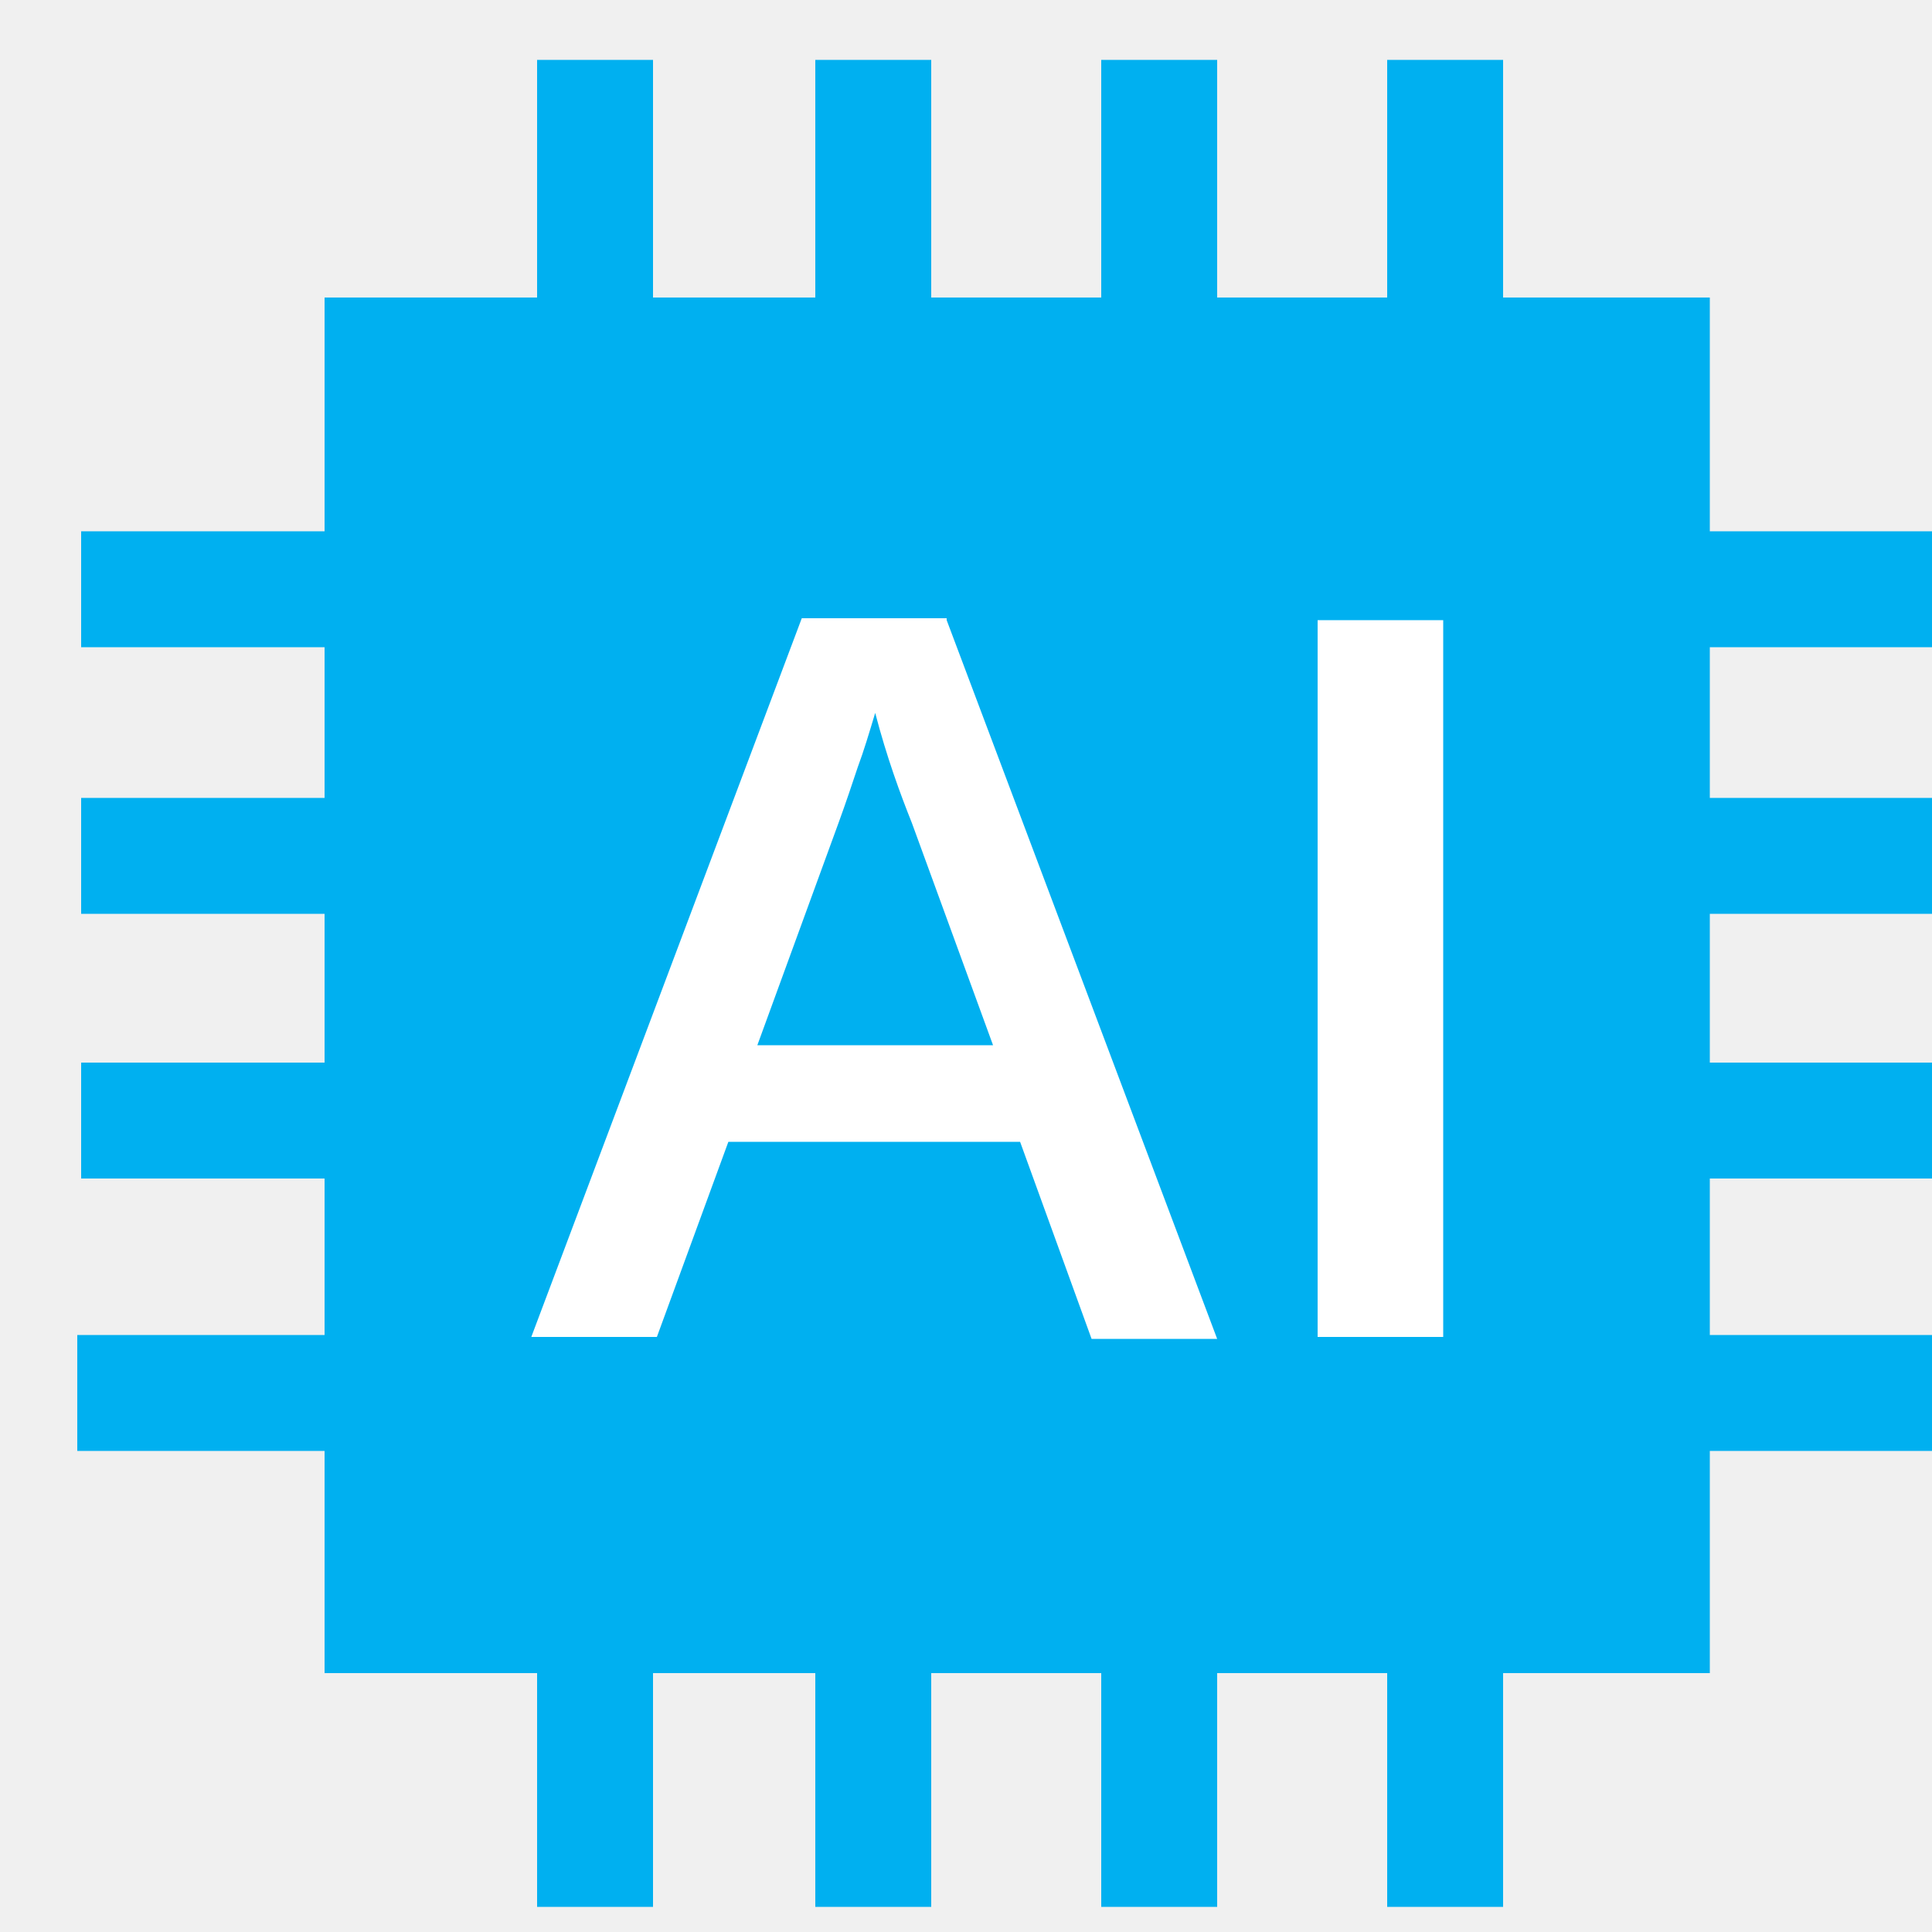
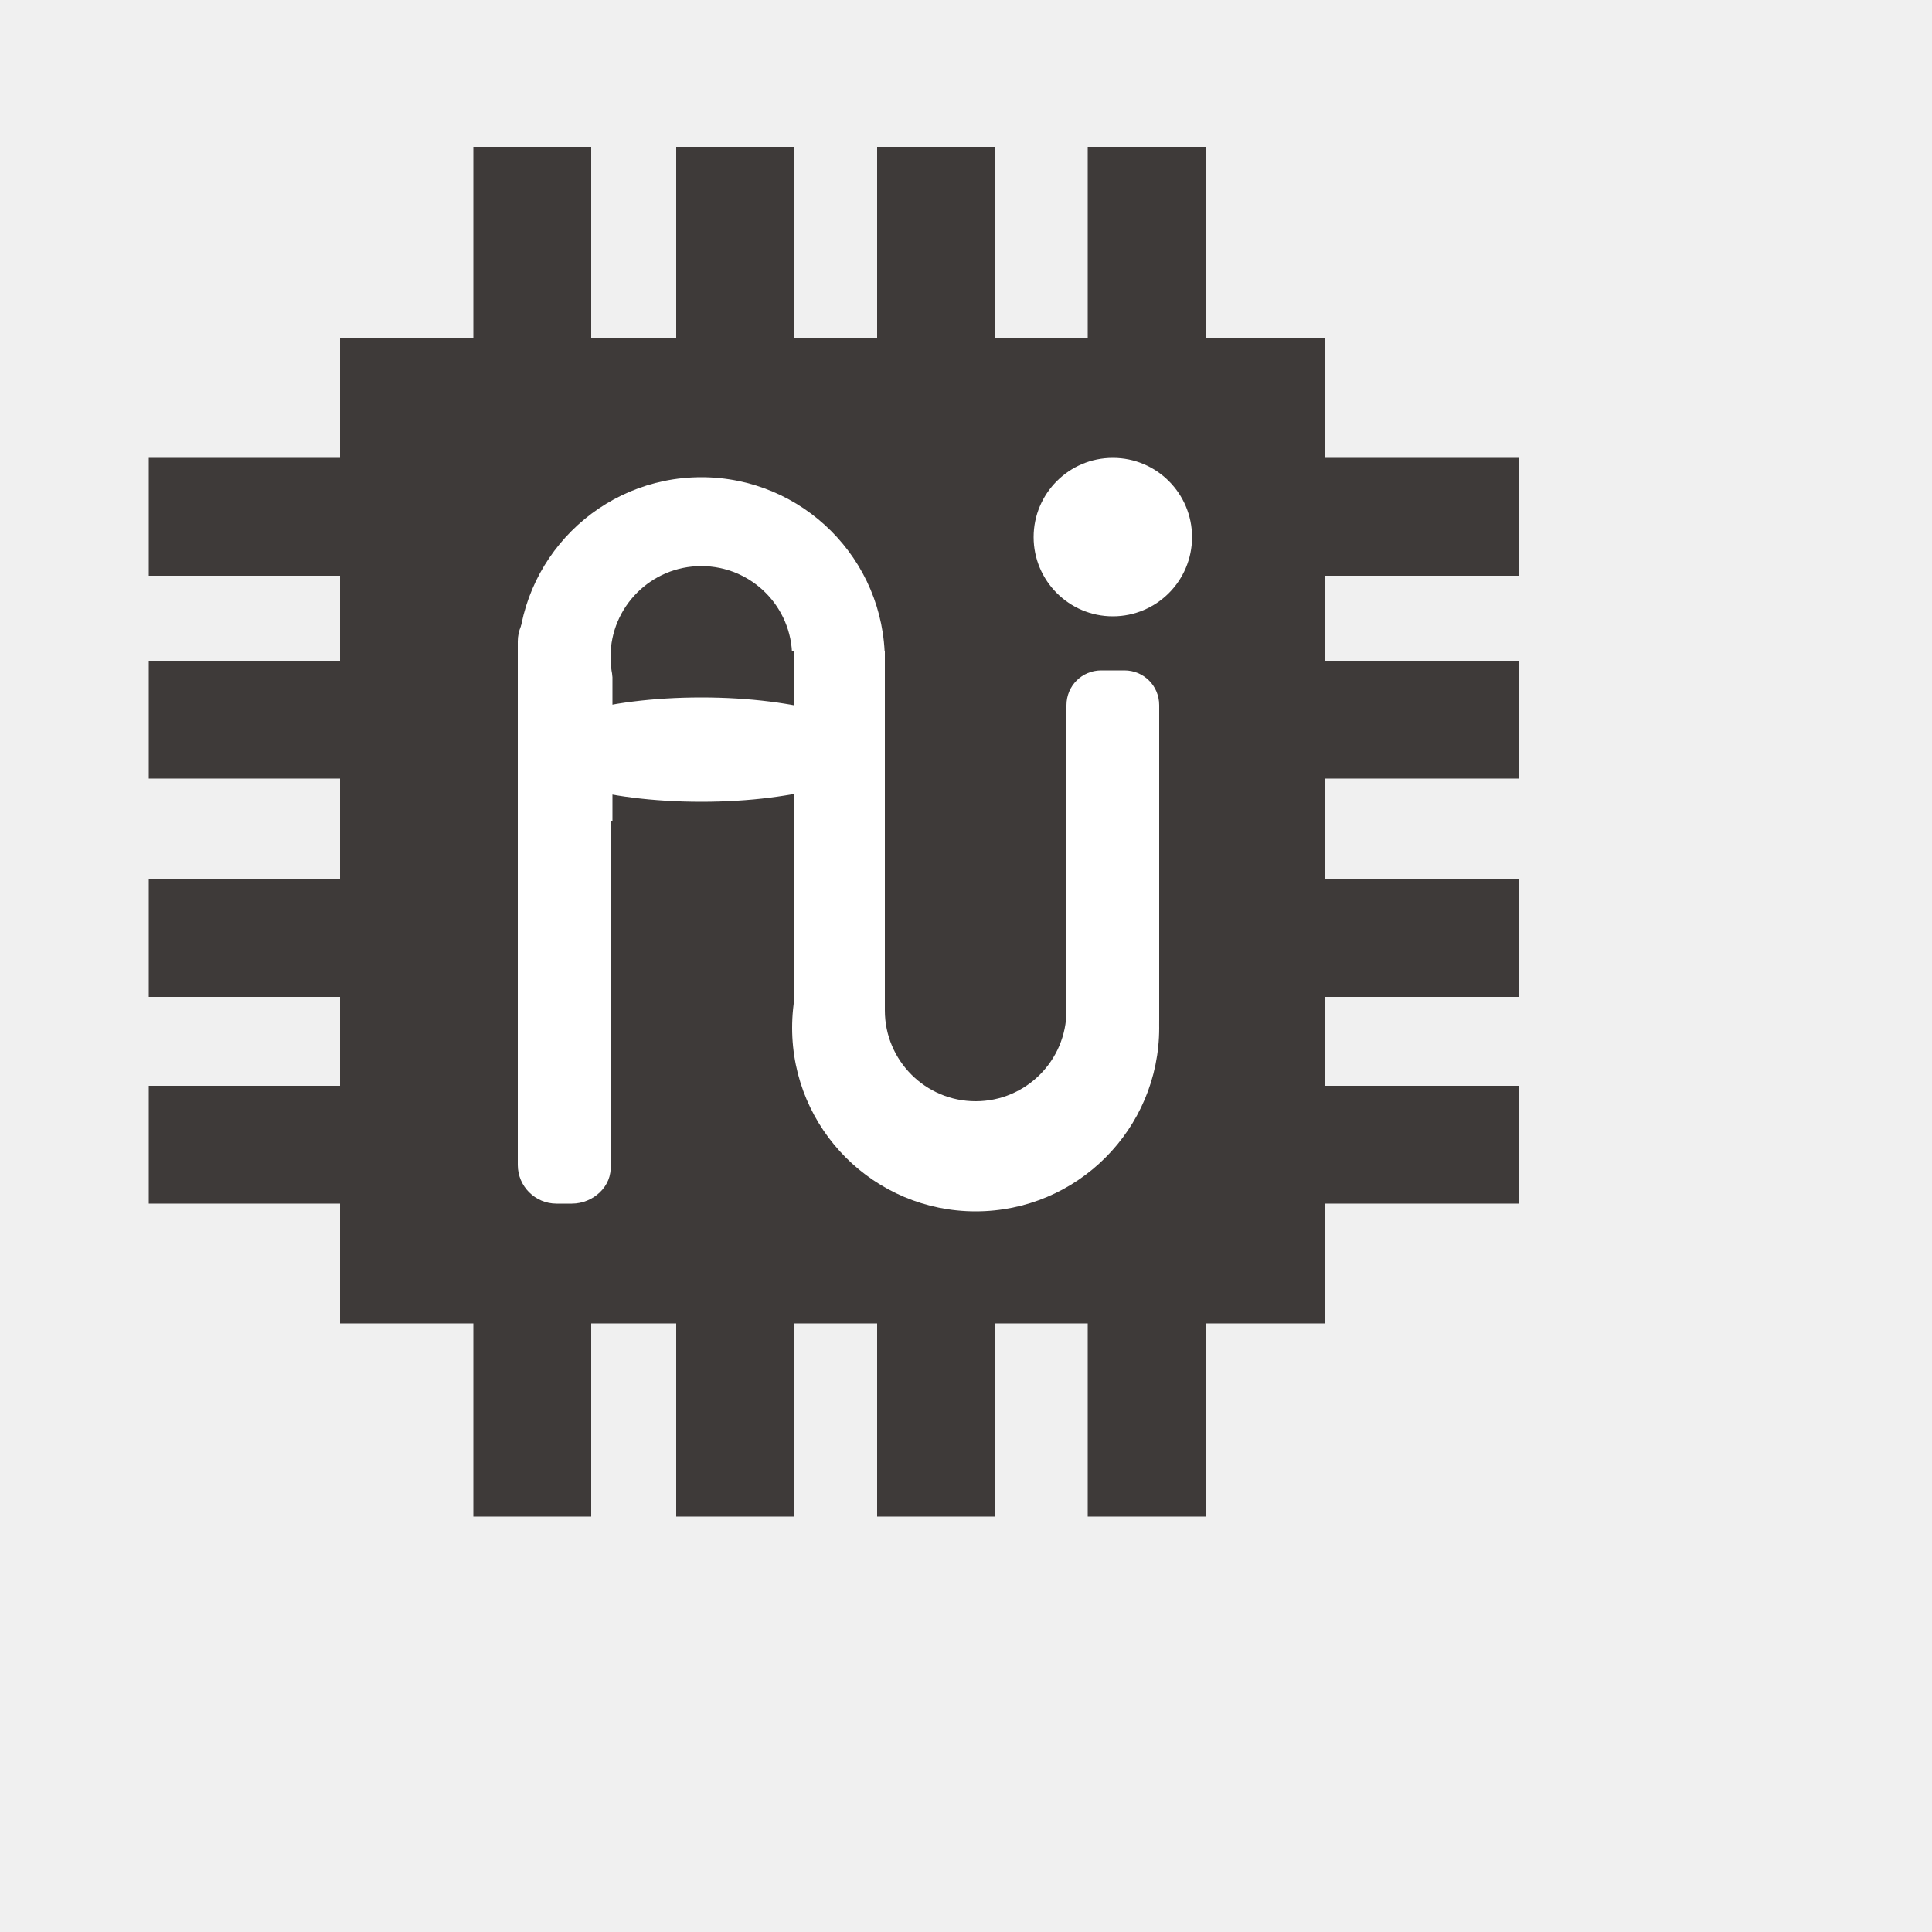
- <svg xmlns="http://www.w3.org/2000/svg" xmlns:xlink="http://www.w3.org/1999/xlink" version="1.1" id="图层_1" width="60" height="60" viewBox="0 0 100 100" style="enable-background:new 0 0 106.5 103.8;" xml:space="preserve">
+ <svg xmlns="http://www.w3.org/2000/svg" version="1.1" id="图层_1" width="60" height="60" viewBox="0 0 100 100" style="enable-background:new 0 0 106 106;" xml:space="preserve">
  <style type="text/css">
- 	.st0{clip-path:url(#SVGID_2_);fill:none;stroke:#00B0F0;stroke-width:6;stroke-miterlimit:8;}
- 	.st1{clip-path:url(#SVGID_2_);}
- 	.st2{clip-path:url(#SVGID_4_);fill:none;stroke:#00B0F0;stroke-width:6;stroke-miterlimit:8;}
- 	.st3{clip-path:url(#SVGID_4_);}
- 	.st4{clip-path:url(#SVGID_6_);fill:none;stroke:#00B0F0;stroke-width:6;stroke-miterlimit:8;}
- 	.st5{clip-path:url(#SVGID_6_);}
- 	.st6{clip-path:url(#SVGID_8_);fill:none;stroke:#00B0F0;stroke-width:6;stroke-miterlimit:8;}
- 	.st7{clip-path:url(#SVGID_8_);}
- 	.st8{clip-path:url(#SVGID_10_);fill:none;stroke:#00B0F0;stroke-width:6;stroke-miterlimit:8;}
- 	.st9{clip-path:url(#SVGID_10_);}
- 	.st10{clip-path:url(#SVGID_12_);fill:none;stroke:#00B0F0;stroke-width:6;stroke-miterlimit:8;}
- 	.st11{clip-path:url(#SVGID_12_);}
- 	.st12{clip-path:url(#SVGID_14_);fill:none;stroke:#00B0F0;stroke-width:6;stroke-miterlimit:8;}
- 	.st13{clip-path:url(#SVGID_14_);}
- 	.st14{clip-path:url(#SVGID_16_);fill:none;stroke:#00B0F0;stroke-width:6;stroke-miterlimit:8;}
- 	.st15{clip-path:url(#SVGID_16_);}
- 	.st16{clip-path:url(#SVGID_18_);fill-rule:evenodd;clip-rule:evenodd;fill:#00B0F0;}
- 	.st17{clip-path:url(#SVGID_18_);fill:none;stroke:#00B0F0;stroke-width:6;stroke-miterlimit:8;}
- 	.st18{clip-path:url(#SVGID_18_);}
- 	.st19{clip-path:url(#SVGID_20_);}
- 	.st20{clip-path:url(#SVGID_22_);}
- 	.st21{fill:#FFFFFF;}
+ 	.st0{fill:#3E3A39;}
+ 	.st1{fill:#FFFFFF;}
</style>
-   <g>
-     <g>
-       <defs>
-         <polygon id="SVGID_1_" points="-6.3,114.4 112.6,114.4 112.6,0 -6.3,0 -6.3,114.4    " />
-       </defs>
-       <clipPath id="SVGID_2_">
-         <use xlink:href="#SVGID_1_" style="overflow:visible;" />
-       </clipPath>
-       <line class="st0" x1="30.8" y1="3.1" x2="30.8" y2="98.7" />
-       <g class="st1">
-         <defs>
-           <polygon id="SVGID_3_" points="-6.3,114.4 112.6,114.4 112.6,0 -6.3,0 -6.3,114.4     " />
-         </defs>
-         <clipPath id="SVGID_4_">
-           <use xlink:href="#SVGID_3_" style="overflow:visible;" />
-         </clipPath>
-         <line class="st2" x1="60" y1="3.1" x2="60" y2="98.7" />
-         <g class="st3">
-           <defs>
-             <polygon id="SVGID_5_" points="-6.3,114.4 112.6,114.4 112.6,0 -6.3,0 -6.3,114.4      " />
-           </defs>
-           <clipPath id="SVGID_6_">
-             <use xlink:href="#SVGID_5_" style="overflow:visible;" />
-           </clipPath>
-           <line class="st4" x1="74.8" y1="3.1" x2="74.8" y2="98.7" />
-           <g class="st5">
-             <defs>
-               <polygon id="SVGID_7_" points="-6.3,114.4 112.6,114.4 112.6,0 -6.3,0 -6.3,114.4       " />
-             </defs>
-             <clipPath id="SVGID_8_">
-               <use xlink:href="#SVGID_7_" style="overflow:visible;" />
-             </clipPath>
-             <line class="st6" x1="45.2" y1="3.1" x2="45.2" y2="98.7" />
-             <g class="st7">
-               <defs>
-                 <polygon id="SVGID_9_" points="-6.3,114.4 112.6,114.4 112.6,0 -6.3,0 -6.3,114.4        " />
-               </defs>
-               <clipPath id="SVGID_10_">
-                 <use xlink:href="#SVGID_9_" style="overflow:visible;" />
-               </clipPath>
-               <line class="st8" x1="100.2" y1="30.5" x2="4.2" y2="30.5" />
-               <g class="st9">
-                 <defs>
-                   <polygon id="SVGID_11_" points="-6.3,114.4 112.6,114.4 112.6,0 -6.3,0 -6.3,114.4         " />
-                 </defs>
-                 <clipPath id="SVGID_12_">
-                   <use xlink:href="#SVGID_11_" style="overflow:visible;" />
-                 </clipPath>
-                 <line class="st10" x1="100.2" y1="44.3" x2="4.2" y2="44.3" />
-                 <g class="st11">
-                   <defs>
-                     <polygon id="SVGID_13_" points="-6.3,114.4 112.6,114.4 112.6,0 -6.3,0 -6.3,114.4          " />
-                   </defs>
-                   <clipPath id="SVGID_14_">
-                     <use xlink:href="#SVGID_13_" style="overflow:visible;" />
-                   </clipPath>
-                   <line class="st12" x1="100.2" y1="58" x2="4.2" y2="58" />
-                   <g class="st13">
-                     <defs>
-                       <polygon id="SVGID_15_" points="-6.3,114.4 112.6,114.4 112.6,0 -6.3,0 -6.3,114.4           " />
-                     </defs>
-                     <clipPath id="SVGID_16_">
-                       <use xlink:href="#SVGID_15_" style="overflow:visible;" />
-                     </clipPath>
-                     <line class="st14" x1="100.1" y1="72.1" x2="4" y2="72.1" />
-                     <g class="st15">
-                       <defs>
-                         <polygon id="SVGID_17_" points="-6.3,114.4 112.6,114.4 112.6,0 -6.3,0 -6.3,114.4            " />
-                       </defs>
-                       <clipPath id="SVGID_18_">
-                         <use xlink:href="#SVGID_17_" style="overflow:visible;" />
-                       </clipPath>
-                       <polygon class="st16" points="19.8,18.4 85.5,18.4 85.5,83.6 19.8,83.6 19.8,18.4           " />
-                       <polygon class="st17" points="19.8,18.4 85.5,18.4 85.5,83.6 19.8,83.6 19.8,18.4           " />
-                       <g class="st18">
-                         <defs>
-                           <polygon id="SVGID_19_" points="-6.3,114.4 112.6,114.4 112.6,0 -6.3,0 -6.3,114.4             " />
-                         </defs>
-                         <clipPath id="SVGID_20_">
-                           <use xlink:href="#SVGID_19_" style="overflow:visible;" />
-                         </clipPath>
-                         <g class="st19">
-                           <defs>
-                             <rect id="SVGID_21_" x="-6.3" width="118.8" height="114.4" />
-                           </defs>
-                           <clipPath id="SVGID_22_">
-                             <use xlink:href="#SVGID_21_" style="overflow:visible;" />
-                           </clipPath>
-                           <g class="st20">
-                             <path class="st21" d="M49,32.1l14,37.2h-6.5l-3.7-10.2H37.7L34,69.2h-6.5l14-37.2H49z M45.3,36.9c-0.3,1-0.6,2-0.9,2.8               c-0.3,0.9-0.6,1.8-1,2.9l-4.2,11.5h12.2l-4.2-11.5C46.6,41.1,45.9,39.2,45.3,36.9z" />
-                             <path class="st21" d="M74.7,69.2h-6.5V32.1h6.5V69.2z" />
-                           </g>
-                         </g>
-                       </g>
-                     </g>
-                   </g>
-                 </g>
-               </g>
-             </g>
-           </g>
-         </g>
-       </g>
-     </g>
-   </g>
+   <rect id="XMLID_168_" x="17.6" y="17.5" class="st0" width="51" height="51" />
+   <rect id="XMLID_169_" x="24.5" y="7.6" class="st0" width="6.1" height="70.9" />
+   <rect id="XMLID_170_" x="56.3" y="7.6" class="st0" width="6.1" height="70.9" />
+   <rect id="XMLID_171_" x="45.4" y="7.6" class="st0" width="6.1" height="70.9" />
+   <rect id="XMLID_172_" x="35" y="7.6" class="st0" width="6.1" height="70.9" />
+   <rect id="XMLID_173_" x="7.7" y="23.7" class="st0" width="70.9" height="6.1" />
+   <rect id="XMLID_174_" x="7.7" y="34.2" class="st0" width="70.9" height="6.1" />
+   <rect id="XMLID_175_" x="7.7" y="45.5" class="st0" width="70.9" height="6.1" />
+   <rect id="XMLID_176_" x="7.7" y="56.2" class="st0" width="70.9" height="6.1" />
+   <path id="XMLID_230_" class="st1" d="M29.6,62.3l-0.8,0c-1.1,0-2-0.9-2-2V33.2c0-1.1,0.9-2,2-2h0.8c1.1,0,2,0.9,2,2v27.1  C31.7,61.4,30.7,62.3,29.6,62.3z" />
+   <circle id="XMLID_190_" class="st1" cx="36.3" cy="34.2" r="9.5" />
+   <circle id="XMLID_231_" class="st0" cx="36.3" cy="34" r="4.7" />
+   <rect id="XMLID_232_" x="41.1" y="33.7" class="st1" width="4.8" height="18.6" />
+   <circle id="XMLID_259_" class="st1" cx="50.5" cy="53.2" r="9.5" />
+   <circle id="XMLID_260_" class="st0" cx="50.5" cy="52.3" r="4.7" />
+   <rect id="XMLID_261_" x="45.8" y="31.3" class="st0" width="9.4" height="21" />
+   <path id="XMLID_262_" class="st1" d="M58.2,54.6H57c-1,0-1.8-0.8-1.8-1.8V36.5c0-1,0.8-1.8,1.8-1.8h1.2c1,0,1.8,0.8,1.8,1.8v16.3  C60,53.7,59.2,54.6,58.2,54.6z" />
+   <circle id="XMLID_263_" class="st1" cx="57.6" cy="27.8" r="4.1" />
+   <rect id="XMLID_264_" x="31.7" y="33.7" class="st0" width="9.4" height="15.6" />
+   <ellipse id="XMLID_265_" class="st1" cx="36.3" cy="38.8" rx="9.1" ry="2.7" />
+   <g id="XMLID_307_">
+ </g>
+   <g id="XMLID_308_">
+ </g>
+   <g id="XMLID_309_">
+ </g>
+   <g id="XMLID_310_">
+ </g>
+   <g id="XMLID_311_">
+ </g>
+   <g id="XMLID_312_">
+ </g>
</svg>
